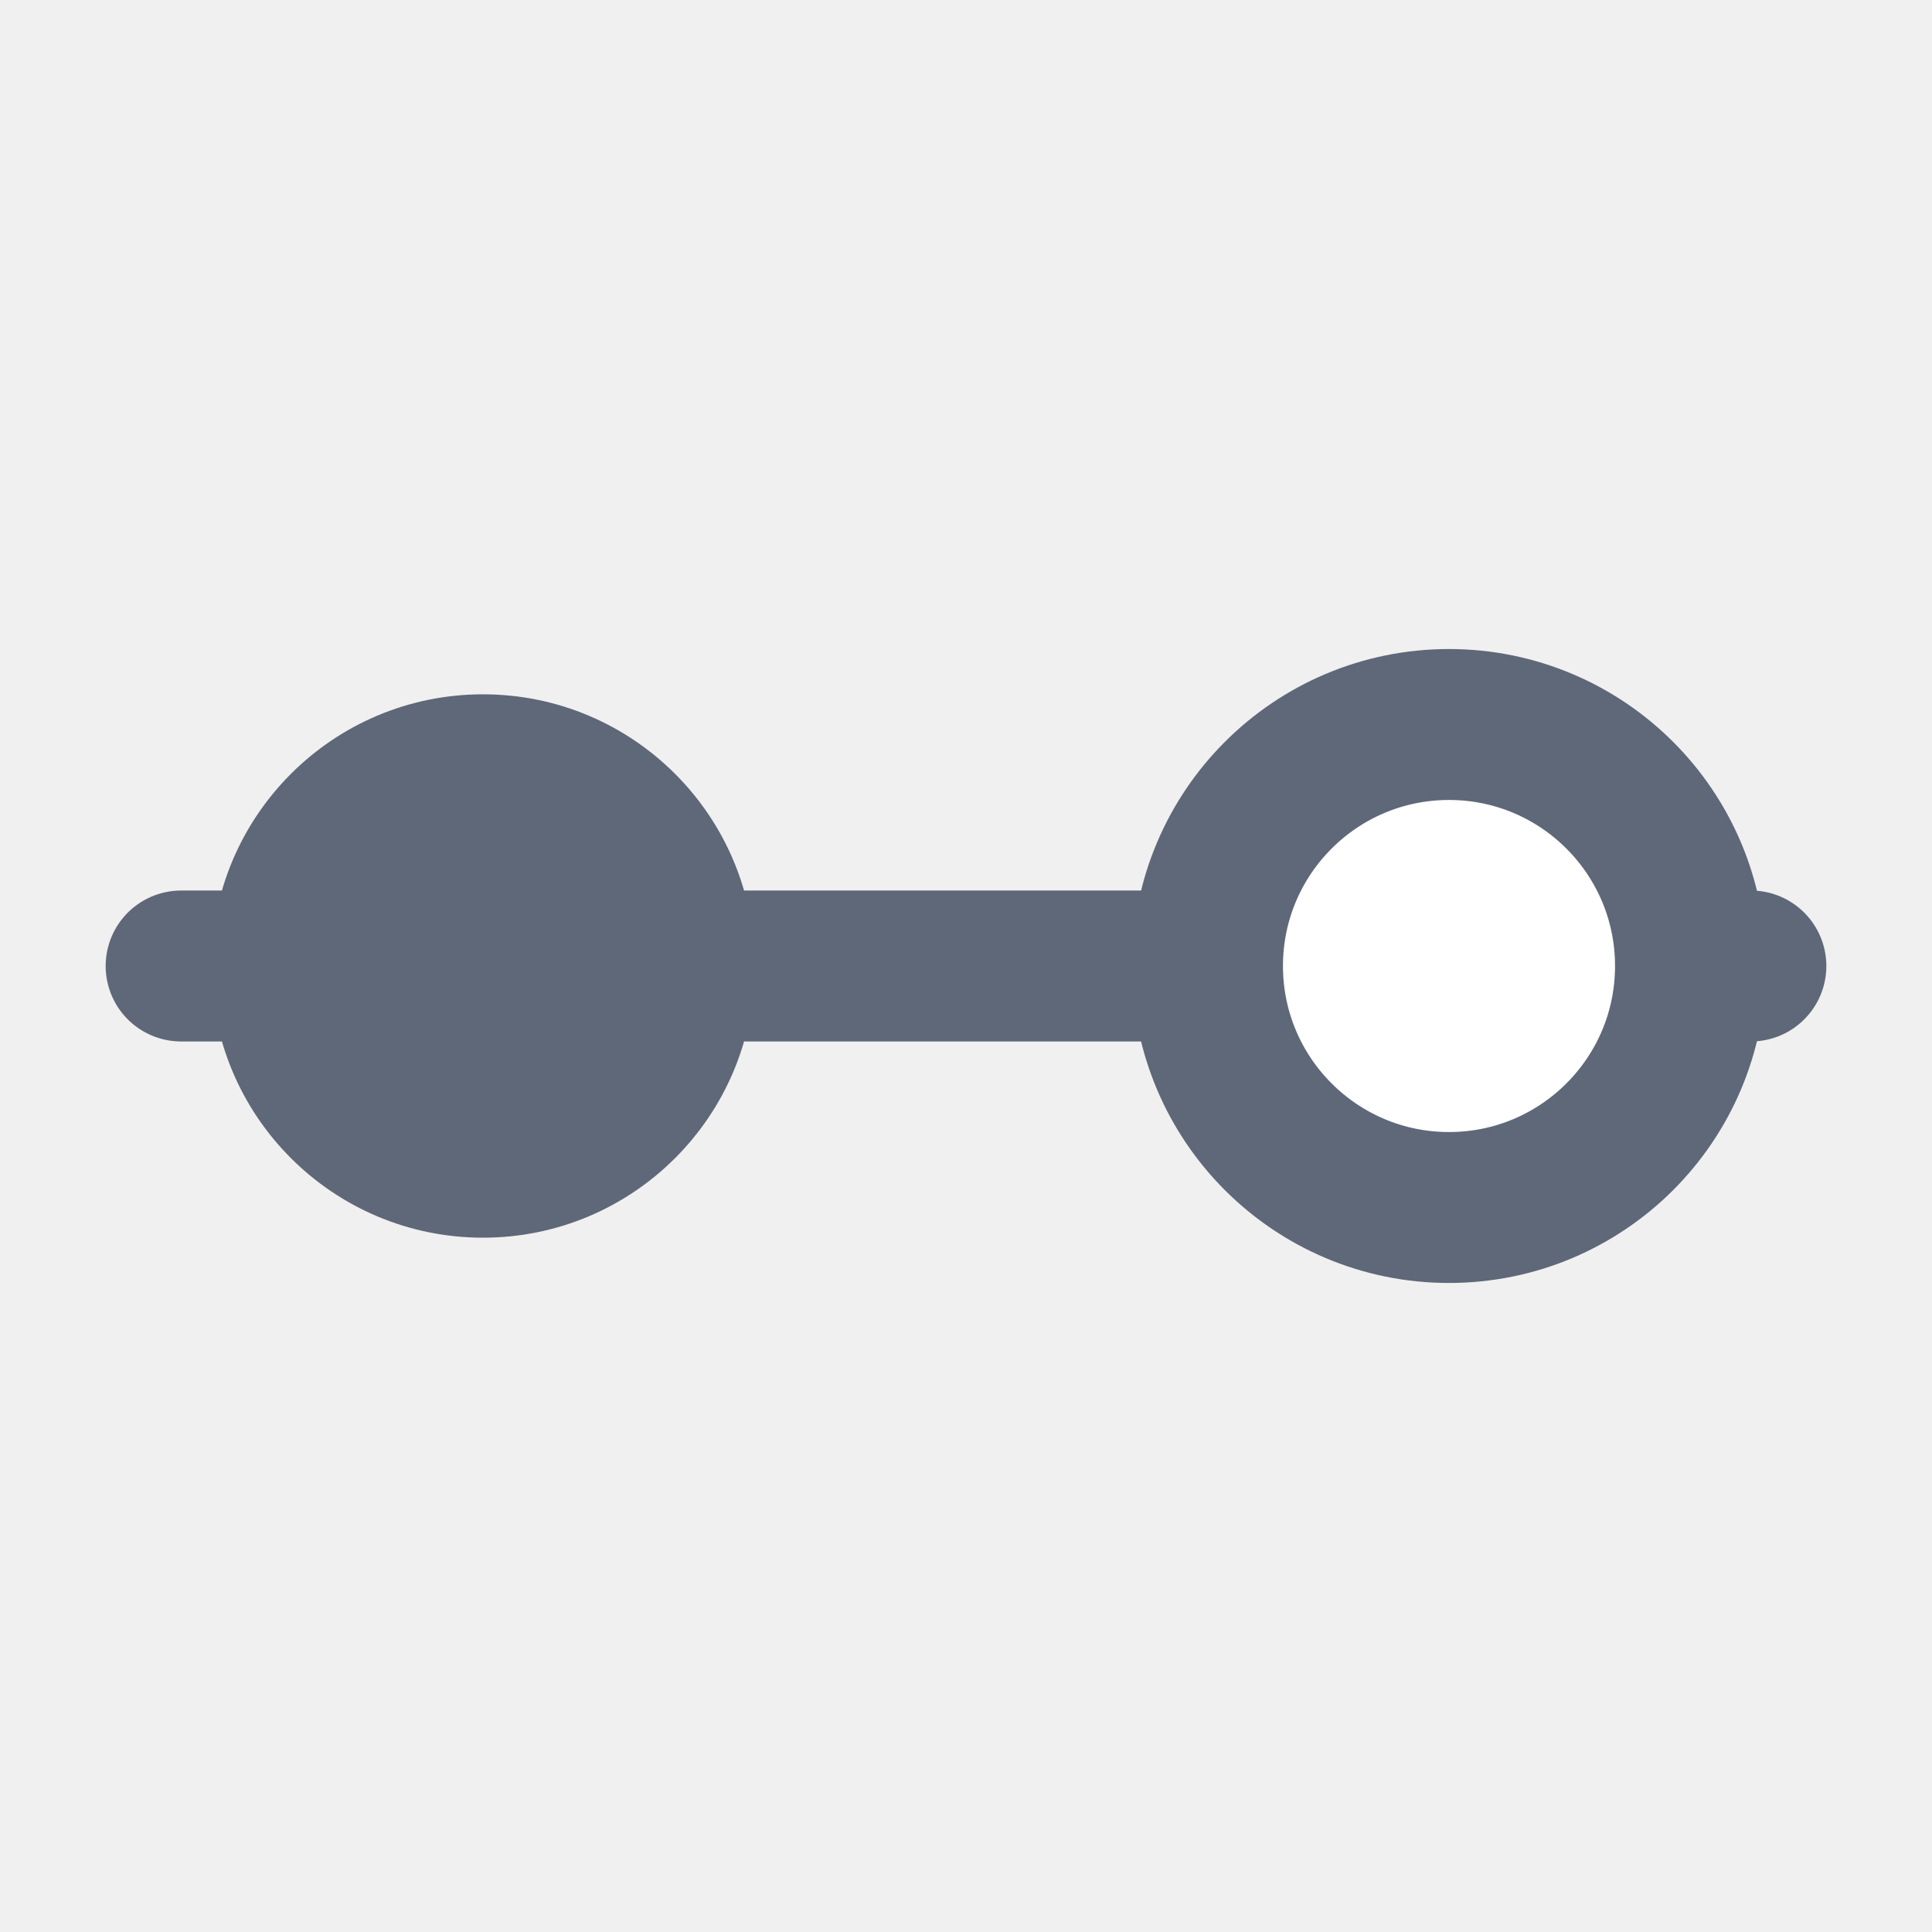
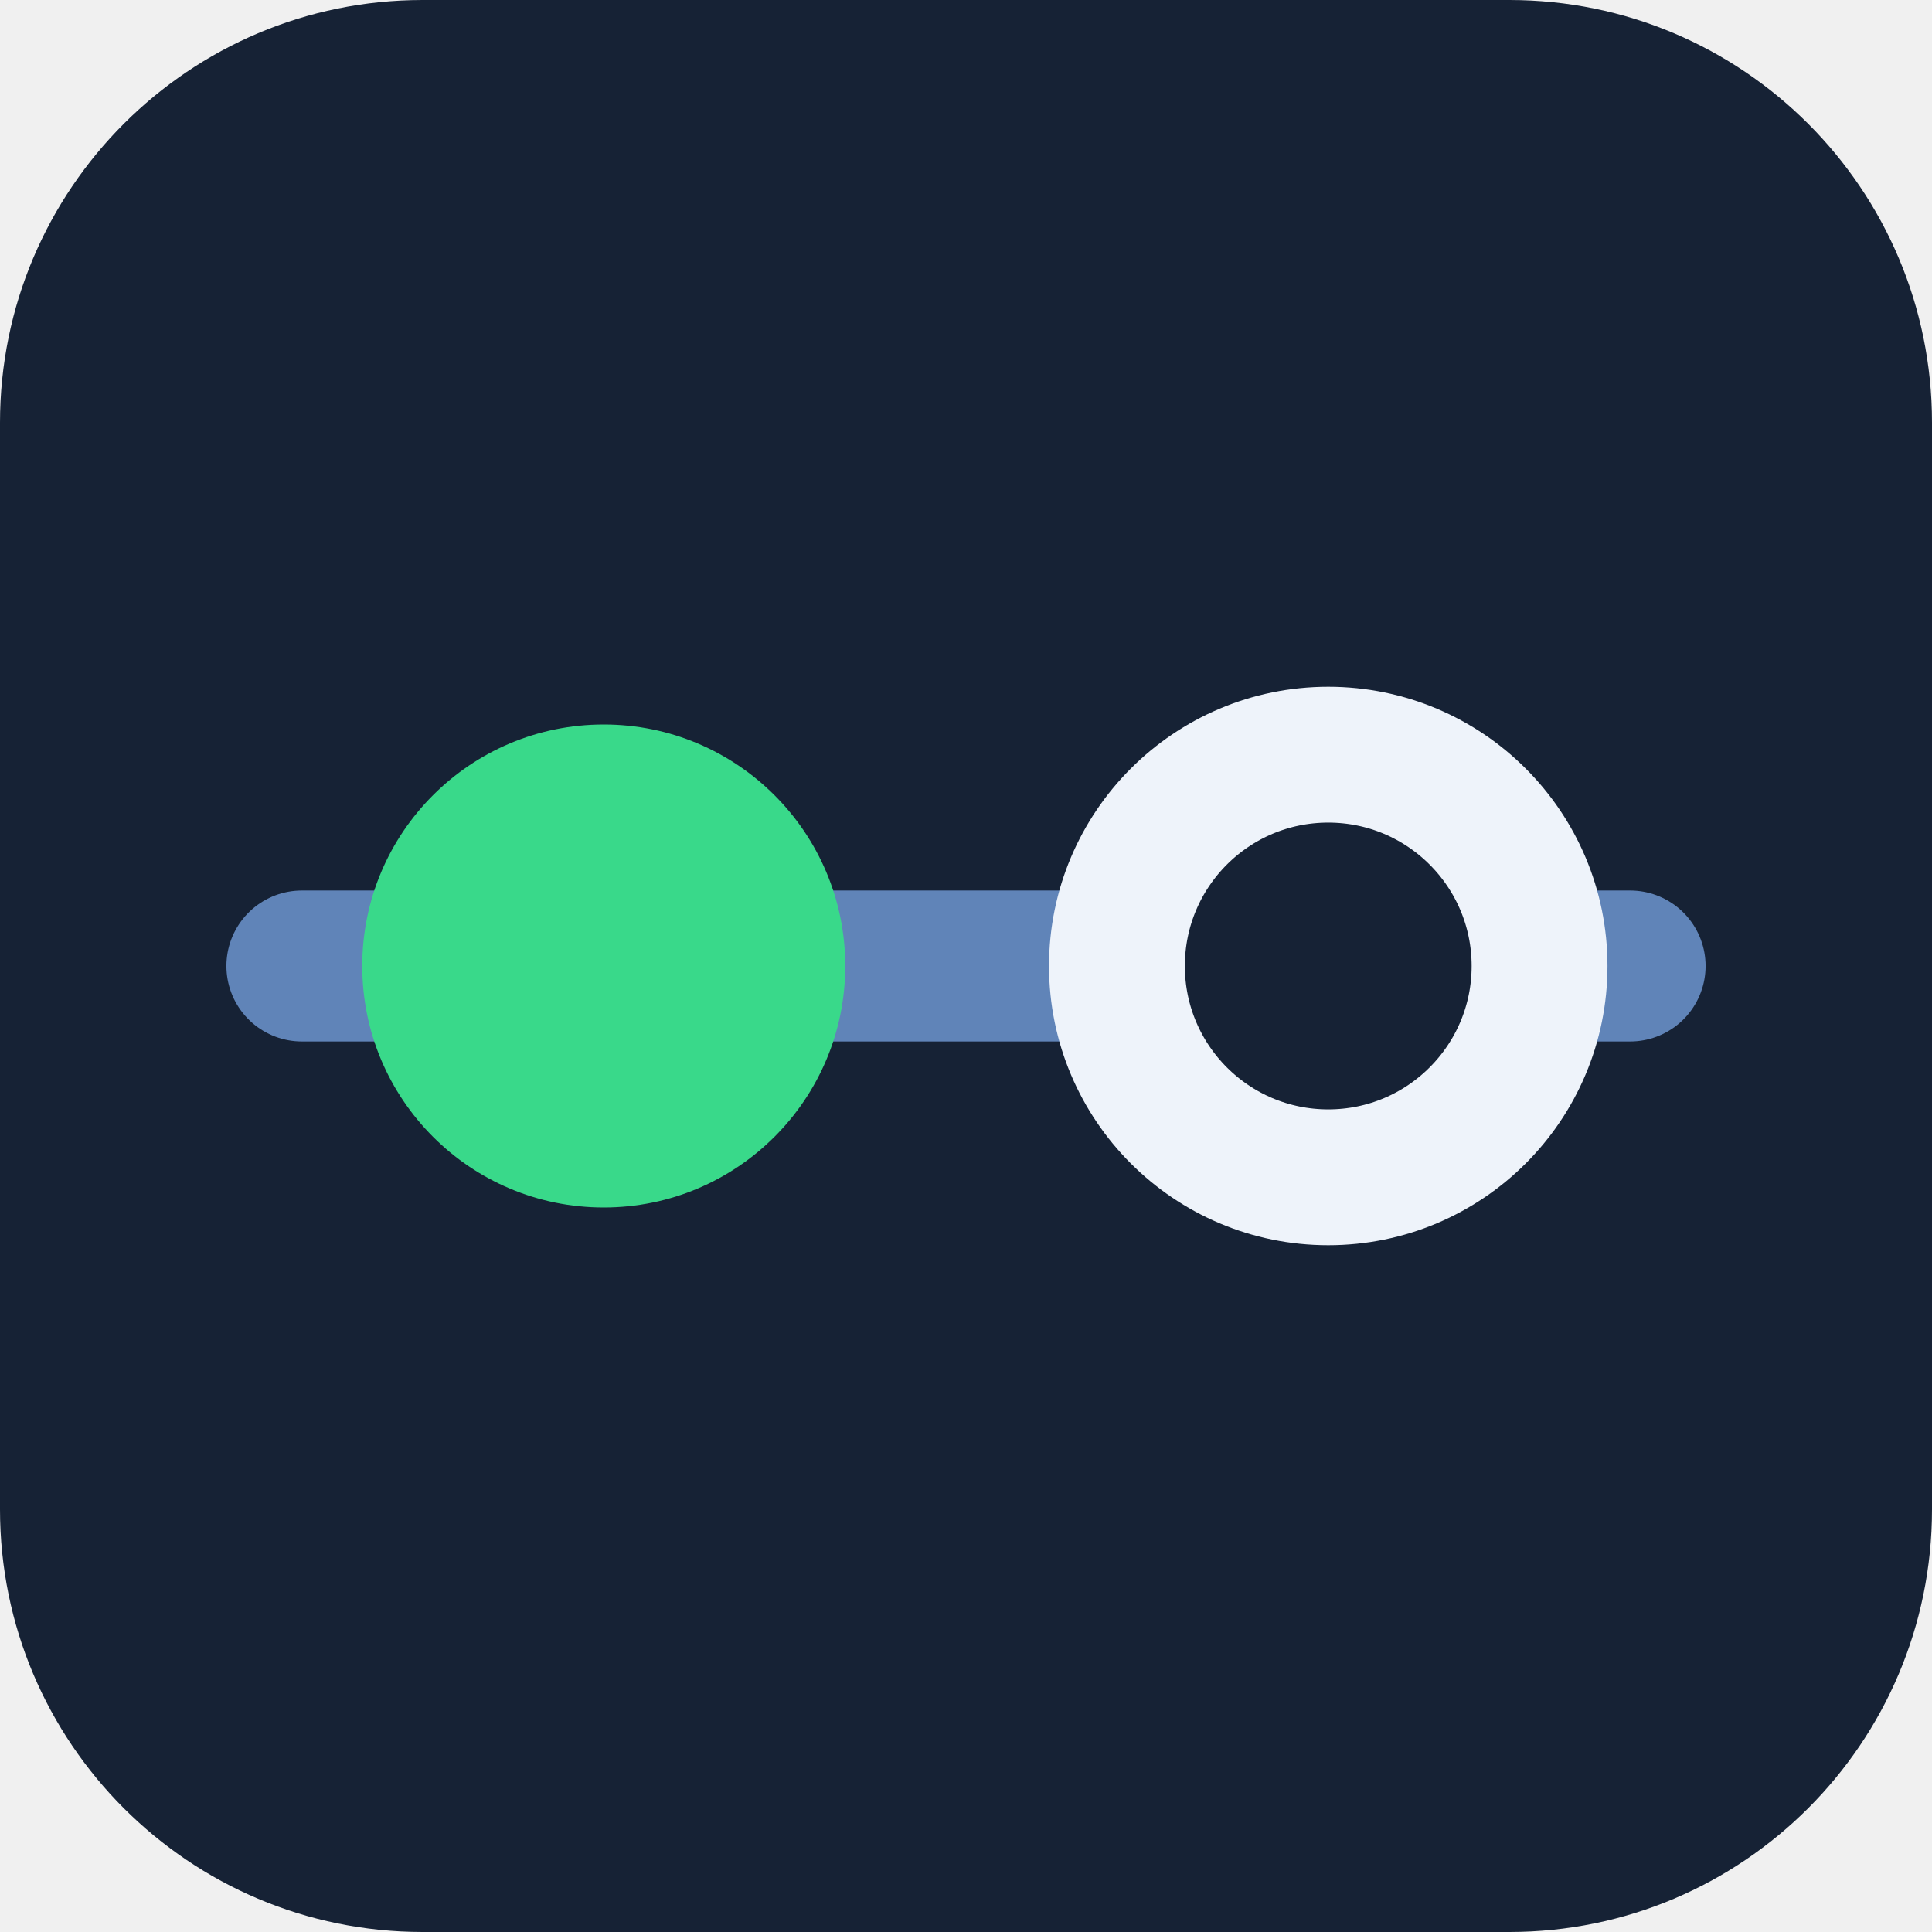
<svg xmlns="http://www.w3.org/2000/svg" viewBox="0 0 32 32">
-   <path d="M3 16h26" stroke="#5f6878" stroke-width="2.5" stroke-linecap="round" />
-   <circle cx="8" cy="16" r="4.5" fill="#5f6878" />
-   <circle cx="24" cy="16" r="4" fill="#ffffff" stroke="#5f6878" stroke-width="2.5" />
+   <rect width="32" height="32" rx="7" fill="#162235" />
+   <path d="M5 16h22" stroke="#6084b8" stroke-width="2.5" stroke-linecap="round" />
+   <circle cx="10" cy="16" r="4" fill="#39d98a" />
+   <circle cx="22" cy="16" r="3.5" fill="#162235" stroke="#eef3fa" stroke-width="2.25" />
</svg>
